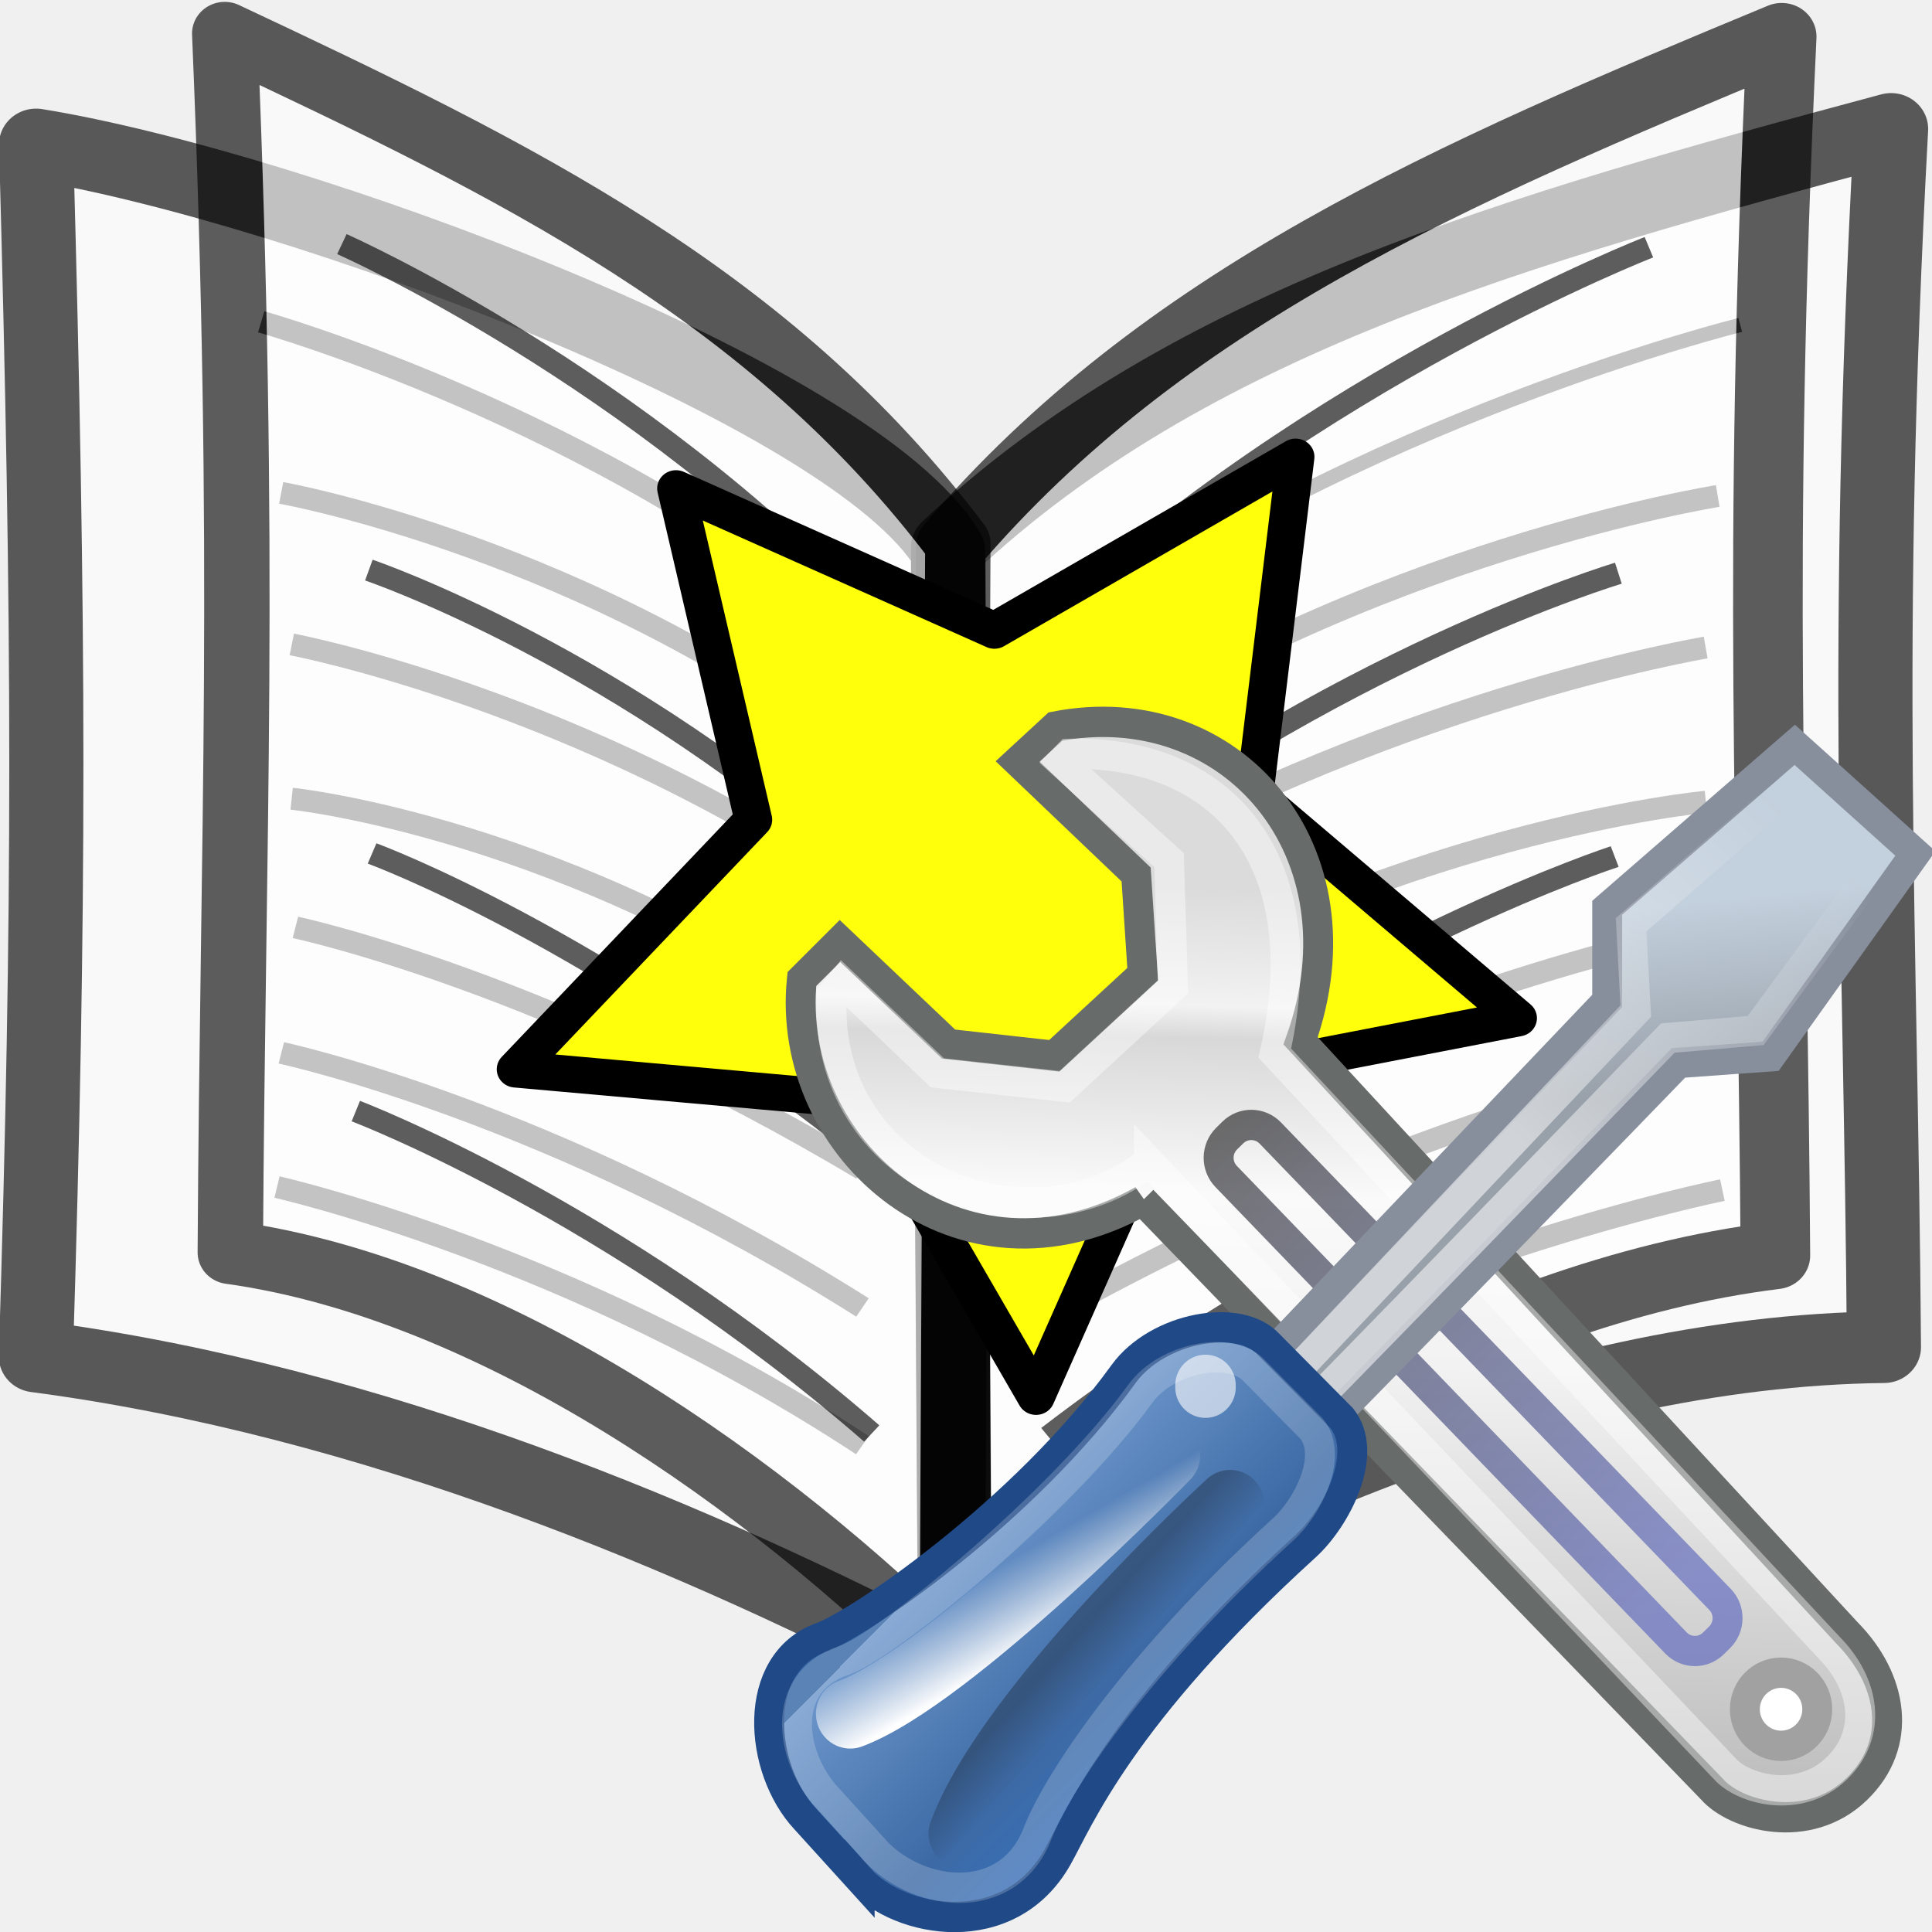
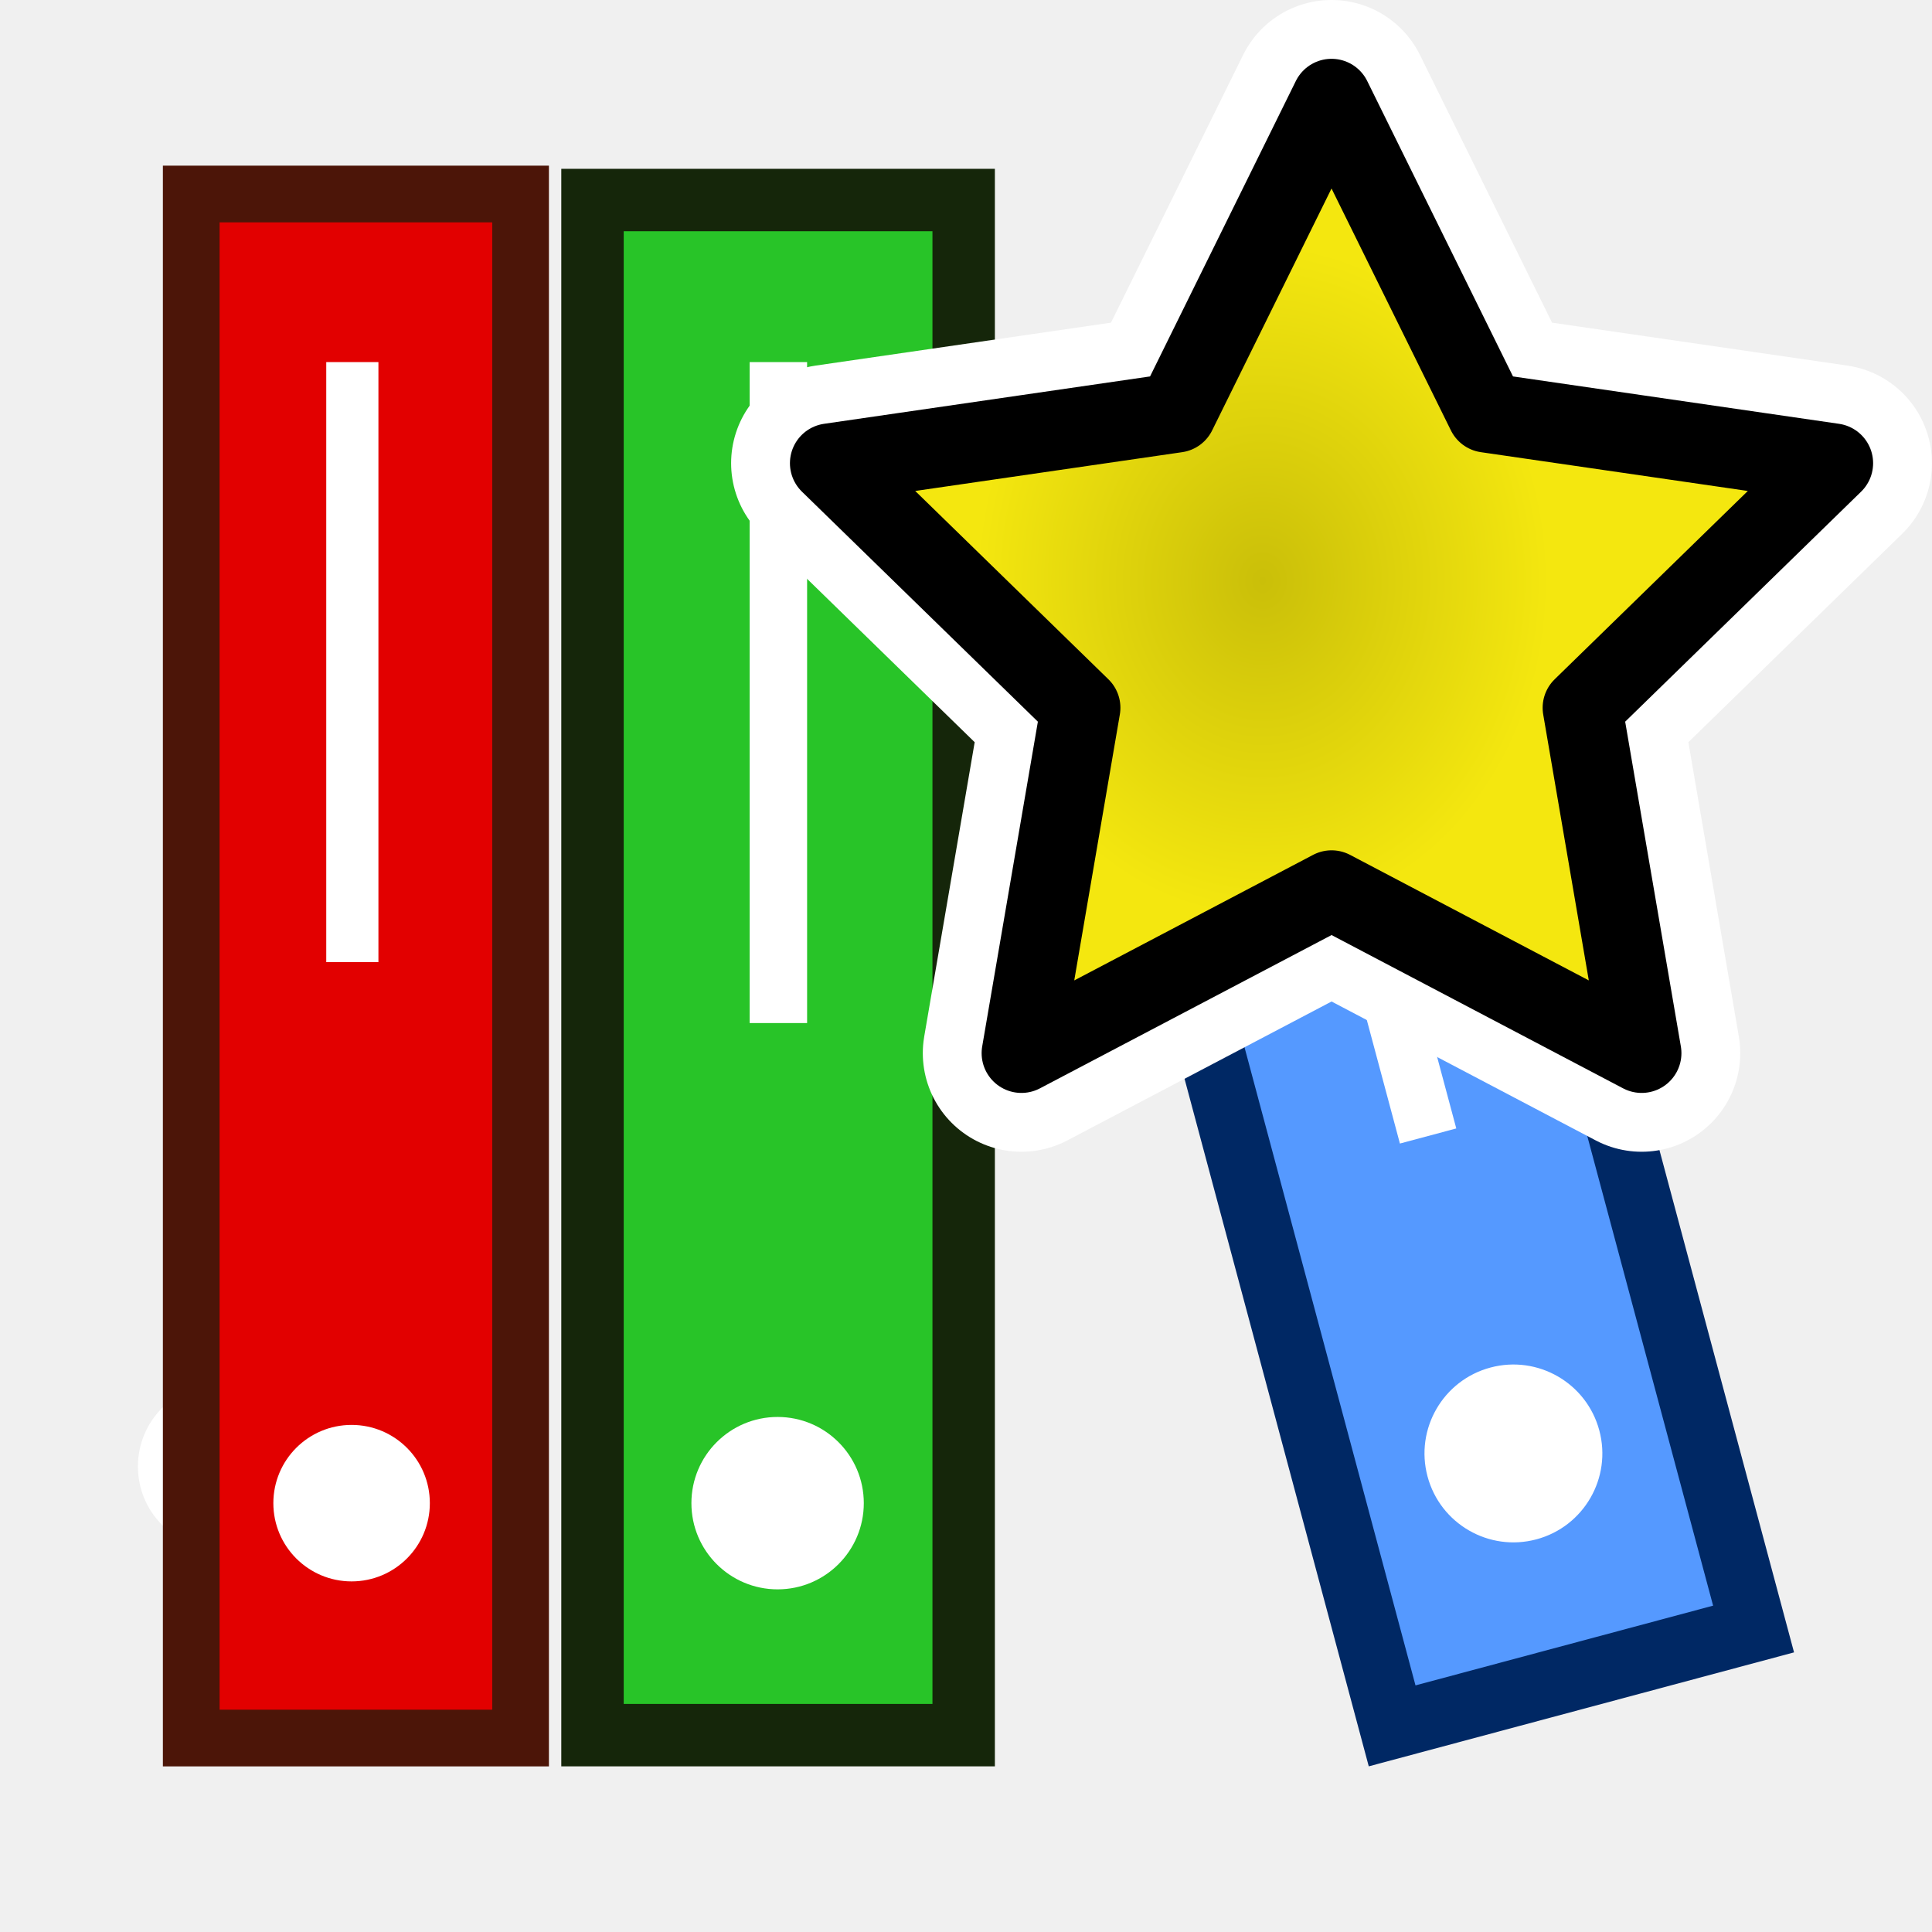
<svg xmlns="http://www.w3.org/2000/svg" xmlns:xlink="http://www.w3.org/1999/xlink" version="1.0" width="26" height="26" id="svg2">
  <defs id="defs4">
-     <clipPath id="ba">
-       <path style="fill:#ffffff" d="m 0,96 0,60 96,0 0,-60 -96,0 z m 68,20 c 9.941,0 18,8.059 18,18 0,9.941 -8.059,18 -18,18 -9.941,0 -18,-8.059 -18,-18 0,-9.941 8.059,-18 18,-18 z" id="path125" />
-     </clipPath>
-     <linearGradient id="bl" y2="5.978" gradientUnits="userSpaceOnUse" x2="69" gradientTransform="matrix(-0.2255,-0.071329,0.05452,-0.20327,7.6326,90.834)" y1="122" x1="69">
-       <stop stop-color="#1e71ac" offset="0" id="stop128" />
-       <stop stop-color="#81c1e9" offset="1" id="stop130" />
-     </linearGradient>
-     <linearGradient id="bm" y2="67.706" xlink:href="#a" gradientUnits="userSpaceOnUse" x2="118.33" gradientTransform="matrix(0.39018,0.62586,-0.63862,0.30043,3.5817,-20.909)" y1="87.489" x1="120.65" />
-     <linearGradient id="a">
-       <stop offset="0" id="stop15" />
-       <stop stop-opacity="0" offset="1" id="stop17" />
-     </linearGradient>
-     <linearGradient id="bn" y2="5.978" gradientUnits="userSpaceOnUse" x2="69" gradientTransform="matrix(-0.2255,-0.071329,0.05452,-0.20327,7.6018,90.825)" y1="122" x1="69">
-       <stop stop-color="#cd2323" offset="0" id="stop134" />
-       <stop stop-color="#ef7474" offset="1" id="stop136" />
-     </linearGradient>
-     <linearGradient id="ao" y2="67.706" xlink:href="#a" gradientUnits="userSpaceOnUse" x2="118.33" y1="87.489" x1="120.65" />
-     <clipPath id="aq">
-       <path style="fill:url(#linearGradient4033)" d="m 118,56 c -9.941,0 -18,8.059 -18,18 0,9.941 8.059,18 18,18 9.73,0 17.637,-7.725 17.969,-17.375 l 0,-1.25 C 135.639,63.725 127.729,56 117.999,56 Z m -6,10.75 c 5.949,0.057 10.832,4.941 11.031,10.875 l 3.75,0.031 -6,8.719 -6.156,-8.812 3.969,0.031 c -0.251,-4.906 -4.489,-9.951 -11.719,-9.625 1.522,-0.801 3.272,-1.237 5.125,-1.219 z" id="path122" />
-     </clipPath>
-     <linearGradient id="bo" y2="5.184" xlink:href="#an" gradientUnits="userSpaceOnUse" x2="84.36" gradientTransform="matrix(0.21868,0.069171,-0.053262,0.19858,-13.124,56.327)" y1="79.417" x1="84.36" />
-     <linearGradient id="an">
-       <stop stop-color="#fff" offset="0" id="stop65" />
-       <stop stop-color="#fff" stop-opacity=".498" offset=".433" id="stop67" />
-       <stop stop-color="#fff" stop-opacity="0" offset="1" id="stop69" />
-     </linearGradient>
-     <linearGradient id="bp" y2="67.706" xlink:href="#a" gradientUnits="userSpaceOnUse" x2="118.33" gradientTransform="matrix(-0.39018,-0.62586,0.63862,-0.30043,-9.9736,166.82)" y1="87.489" x1="120.65" />
-     <linearGradient y2="67.706" x2="118.33" y1="87.489" x1="120.65" gradientUnits="userSpaceOnUse" id="linearGradient3263" xlink:href="#a" />
-     <linearGradient y2="5.184" x2="84.36" y1="79.417" x1="84.36" gradientTransform="matrix(-0.21868,-0.069171,0.053262,-0.19858,6.7324,89.587)" gradientUnits="userSpaceOnUse" id="linearGradient3265" xlink:href="#an" />
-     <linearGradient xlink:href="#i" id="linearGradient4444" gradientUnits="userSpaceOnUse" gradientTransform="matrix(0.771702,0,0,0.7696371,58.46929,27.52535)" x1="19.648" y1="42.254" x2="20.631" y2="6.776" />
-     <linearGradient id="i" y2="6.776" gradientUnits="userSpaceOnUse" x2="20.631" gradientTransform="matrix(0.87827,0,0,0.87827,56.157,5.6701)" y1="42.254" x1="19.648">
-       <stop stop-color="#b6b6b6" offset="0" id="stop3120" />
-       <stop stop-color="#f2f2f2" offset=".5" id="stop3122" />
-       <stop stop-color="#fafafa" offset=".676" id="stop3124" />
-       <stop stop-color="#d8d8d8" offset=".841" id="stop3126" />
-       <stop stop-color="#f2f2f2" offset=".875" id="stop3128" />
-       <stop stop-color="#dbdbdb" offset="1" id="stop3130" />
-     </linearGradient>
-     <linearGradient xlink:href="#j" id="linearGradient4446" gradientUnits="userSpaceOnUse" gradientTransform="matrix(0.7706437,0,0,0.7706968,60.49041,-22.58127)" x1="50.153" y1="-3.632" x2="25.291" y2="-4.3" />
-     <linearGradient id="j" y2="-4.3" gradientUnits="userSpaceOnUse" x2="25.291" gradientTransform="matrix(0.87827,0,0,0.87827,43.255,-36.26)" y1="-3.632" x1="50.153">
-       <stop stop-color="#fff" offset="0" id="stop3133" style="stop-color:#4754ba;stop-opacity:1;" />
-       <stop offset="1" id="stop3135" />
-     </linearGradient>
-     <linearGradient xlink:href="#k" id="linearGradient4448" gradientUnits="userSpaceOnUse" gradientTransform="matrix(0.771702,0,0,0.7696371,58.74167,28.06954)" x1="38.228" y1="13.603" x2="37.535" y2="6.629" />
-     <linearGradient id="k" y2="6.629" gradientUnits="userSpaceOnUse" x2="37.535" gradientTransform="matrix(0.87827,0,0,0.87827,56.467,6.2911)" y1="13.603" x1="38.228">
-       <stop stop-color="#98a0a9" offset="0" id="stop3138" />
-       <stop stop-color="#c3d0dd" offset="1" id="stop3140" />
-     </linearGradient>
-     <linearGradient xlink:href="#l" id="linearGradient4450" gradientUnits="userSpaceOnUse" gradientTransform="matrix(0.8786615,0,0,0.8763104,56.24012,23.17212)" x1="31.177" y1="19.822" x2="40.859" y2="9.657" />
-     <linearGradient id="l" y2="9.657" gradientUnits="userSpaceOnUse" x2="40.859" gradientTransform="translate(53.62,0.70241)" y1="19.822" x1="31.177">
-       <stop stop-color="#fff" offset="0" id="stop3143" />
-       <stop stop-color="#fff" stop-opacity="0" offset="1" id="stop3145" />
-     </linearGradient>
-     <linearGradient xlink:href="#m" id="linearGradient4452" gradientUnits="userSpaceOnUse" gradientTransform="matrix(0.771702,0,0,0.7696371,58.46929,27.52535)" x1="9.75" y1="32.284" x2="16.915" y2="39.443" />
-     <linearGradient id="m" y2="39.443" gradientUnits="userSpaceOnUse" x2="16.915" gradientTransform="matrix(0.87827,0,0,0.87827,56.157,5.6701)" y1="32.284" x1="9.75">
-       <stop stop-color="#3465a4" offset="0" id="stop3148" />
-       <stop stop-color="#9fbce1" offset="0" id="stop3150" />
-       <stop stop-color="#6b95ca" offset="0" id="stop3152" />
-       <stop stop-color="#3d6aa5" offset=".75" id="stop3154" />
-       <stop stop-color="#386eb4" offset="1" id="stop3156" />
-     </linearGradient>
-     <linearGradient xlink:href="#n" id="linearGradient4454" gradientUnits="userSpaceOnUse" gradientTransform="matrix(0.8850757,-0.02310392,0.02316591,0.8827074,57.63983,23.24151)" x1="12.005" y1="35.688" x2="10.651" y2="33.195" />
-     <linearGradient id="n" y2="33.195" gradientUnits="userSpaceOnUse" x2="10.651" gradientTransform="matrix(1.0073,-0.026365,0.026365,1.0073,55.213,0.7816)" y1="35.688" x1="12.005">
-       <stop stop-color="#fff" offset="0" id="stop3159" />
-       <stop stop-color="#fff" stop-opacity="0" offset="1" id="stop3161" />
-     </linearGradient>
-     <linearGradient xlink:href="#o" id="linearGradient4456" gradientUnits="userSpaceOnUse" gradientTransform="matrix(0.7715526,-0.0151812,0.01522193,0.7694881,58.14067,26.73685)" x1="14.018" y1="36.943" x2="15.416" y2="38.268" />
-     <linearGradient id="o" y2="38.268" gradientUnits="userSpaceOnUse" x2="15.416" gradientTransform="matrix(0.8781,-0.017324,0.017324,0.8781,55.783,4.7703)" y1="36.943" x1="14.018">
-       <stop offset="0" id="stop3164" />
-       <stop stop-opacity="0" offset="1" id="stop3166" />
-     </linearGradient>
-     <linearGradient y2="38.268" x2="15.416" y1="36.943" x1="14.018" gradientTransform="matrix(0.7715526,-0.0151812,0.01522193,0.7694881,58.14067,26.73685)" gradientUnits="userSpaceOnUse" id="linearGradient3113" xlink:href="#o" />
-     <linearGradient xlink:href="#i" id="linearGradient3123" gradientUnits="userSpaceOnUse" gradientTransform="matrix(0.771702,0,0,0.7696371,58.46929,27.52535)" x1="19.648" y1="42.254" x2="20.631" y2="6.776" />
-     <linearGradient xlink:href="#j" id="linearGradient3125" gradientUnits="userSpaceOnUse" gradientTransform="matrix(0.7706437,0,0,0.7706968,60.49041,-22.58127)" x1="50.153" y1="-3.632" x2="25.291" y2="-4.3" />
-     <linearGradient xlink:href="#k" id="linearGradient3127" gradientUnits="userSpaceOnUse" gradientTransform="matrix(0.771702,0,0,0.7696371,58.74167,28.06954)" x1="38.228" y1="13.603" x2="37.535" y2="6.629" />
-     <linearGradient xlink:href="#l" id="linearGradient3129" gradientUnits="userSpaceOnUse" gradientTransform="matrix(0.8786615,0,0,0.8763104,56.24012,23.17212)" x1="31.177" y1="19.822" x2="40.859" y2="9.657" />
-     <linearGradient xlink:href="#m" id="linearGradient3131" gradientUnits="userSpaceOnUse" gradientTransform="matrix(0.771702,0,0,0.7696371,58.46929,27.52535)" x1="9.75" y1="32.284" x2="16.915" y2="39.443" />
-     <linearGradient xlink:href="#n" id="linearGradient3133" gradientUnits="userSpaceOnUse" gradientTransform="matrix(0.8850757,-0.02310392,0.02316591,0.8827074,57.63983,23.24151)" x1="12.005" y1="35.688" x2="10.651" y2="33.195" />
-     <linearGradient xlink:href="#o" id="linearGradient3135" gradientUnits="userSpaceOnUse" gradientTransform="matrix(0.7715526,-0.0151812,0.01522193,0.7694881,58.14067,26.73685)" x1="14.018" y1="36.943" x2="15.416" y2="38.268" />
+     <radialGradient id="radialGradient5455" gradientUnits="userSpaceOnUse" cy="20.494" cx="35.293" gradientTransform="matrix(0,-0.84302,1.0202,0,-4.896325,41.05942)" r="16.956">
+       <stop stop-color="#73d216" offset="0" id="stop5457" style="stop-color:#cabf09;stop-opacity:1" />
+       <stop stop-color="#4e9a06" offset="1" id="stop5459" style="stop-color:#f4e70f;stop-opacity:1" />
+     </radialGradient>
+     <radialGradient xlink:href="#radialGradient5455-3" id="radialGradient5453" gradientUnits="userSpaceOnUse" gradientTransform="matrix(0.342742,0,0,-0.4027106,-70.64616,-980.9012)" cx="-30.035" cy="229.768" fx="-30.035" fy="229.768" r="16.956" />
+     <radialGradient id="radialGradient5455-3" gradientUnits="userSpaceOnUse" cy="20.494" cx="35.293" gradientTransform="matrix(0,-0.84302,1.0202,0,-4.896325,41.05942)" r="16.956">
+       <stop stop-color="#73d216" offset="0" id="stop5457-6" style="stop-color:#cabf09;stop-opacity:1" />
+       <stop stop-color="#4e9a06" offset="1" id="stop5459-7" style="stop-color:#f4e70f;stop-opacity:1" />
+     </radialGradient>
+     <radialGradient xlink:href="#radialGradient5455-3" id="radialGradient4744" gradientUnits="userSpaceOnUse" gradientTransform="matrix(0.342742,0,0,-0.4027106,-70.64616,-980.9012)" cx="-30.035" cy="229.768" fx="-30.035" fy="229.768" r="16.956" />
+     <radialGradient id="radialGradient4746" gradientUnits="userSpaceOnUse" cy="20.494" cx="35.293" gradientTransform="matrix(0,-0.84302,1.0202,0,-4.896325,41.05942)" r="16.956">
+       <stop stop-color="#73d216" offset="0" id="stop4748" style="stop-color:#cabf09;stop-opacity:1" />
+       <stop stop-color="#4e9a06" offset="1" id="stop4750" style="stop-color:#f4e70f;stop-opacity:1" />
+     </radialGradient>
+     <radialGradient r="16.956" fy="229.768" fx="-30.035" cy="229.768" cx="-30.035" gradientTransform="matrix(0.342742,0,0,-0.4027106,-70.64616,-980.9012)" gradientUnits="userSpaceOnUse" id="radialGradient4755" xlink:href="#radialGradient5455-3" />
  </defs>
-   <g id="g3081" transform="matrix(0.998301,0,0,1.01166,-0.1346269,-22.37495)">
-     <g transform="matrix(0.6706506,0,0,0.6395933,-0.722147,21.74289)" id="g2983">
-       <path id="path37" d="M 20.333,12.035 C 18.445,8.761 7.188,4.457 2.003,3.589 2.276,13.787 2.282,19.371 1.999,28.798 8.763,29.719 15.302,32.559 20.481,35.368 c 0,1.371 -0.148,-22.51 -0.148,-23.333 z" style="opacity:0.629;fill:#ffffff;fill-rule:evenodd;stroke:#000000;stroke-width:1.49;stroke-linejoin:round" />
-       <path id="path39" d="M 20.333,11.97 C 25.181,7.274 31.736,5.362 39.29,3.266 38.72,14.175 39.085,19.823 39.146,28.604 c -6.838,0.08 -13.929,3.438 -18.665,6.764 0,-0.051 -0.148,-22.575 -0.148,-23.397 z" style="opacity:0.629;fill:#ffffff;fill-rule:evenodd;stroke:#000000;stroke-width:1.49;stroke-linejoin:round" />
-       <path id="path49" d="m 36.258,7.343 c 0,0 -7.633,1.948 -13.7,6.524" style="opacity:0.629;fill:none;stroke:#000000;stroke-width:0.298" />
-       <path id="path51" d="m 35.805,10.901 c 0,0 -7.023,1.14 -13.244,5.519" style="opacity:0.629;fill:none;stroke:#000000;stroke-width:0.457" />
-       <path id="path53" d="m 35.563,14.053 c 0,0 -6.549,1.123 -13.003,5.152" style="opacity:0.629;fill:none;stroke:#000000;stroke-width:0.457" />
-       <path id="path55" d="m 35.566,17.261 c 0,0 -6.346,0.592 -13.006,4.875" style="opacity:0.629;fill:none;stroke:#000000;stroke-width:0.457" />
-       <path id="path57" d="m 35.48,19.937 c -0.074,0.016 -5.755,1.122 -12.92,5.033" style="opacity:0.629;fill:none;stroke:#000000;stroke-width:0.457" />
-       <path id="path59" d="m 35.801,22.548 c -0.074,0.016 -6.169,1.213 -13.241,5.295" style="opacity:0.629;fill:none;stroke:#000000;stroke-width:0.457" />
-       <path id="path61" d="m 35.899,25.338 c 0,0 -6.67,1.368 -13.34,5.368" style="opacity:0.629;fill:none;stroke:#000000;stroke-width:0.457" />
-       <path id="path63" d="M 20.385,11.951 C 24.658,6.768 30.435,4.199 37.091,1.346 36.589,12.312 36.911,17.924 36.964,26.698 c -6.026,0.765 -12.275,4.834 -16.448,8.635 0,-0.051 -0.13,-22.56 -0.13,-23.383 z" style="opacity:0.629;fill:#ffffff;fill-rule:evenodd;stroke:#000000;stroke-width:1.399;stroke-linejoin:round" />
-       <path id="path65" d="m 34.422,5.727 c 0,0 -6.727,2.713 -12.073,7.897" style="opacity:0.629;fill:none;stroke:#000000;stroke-width:0.457" />
-       <path id="path67" d="m 33.808,12.507 c 0,0 -5.771,1.78 -11.459,6.455" style="opacity:0.629;fill:none;stroke:#000000;stroke-width:0.457" />
-       <path id="path69" d="m 33.734,18.4 c -0.065,0.024 -5.071,1.699 -11.386,6.328" style="opacity:0.629;fill:none;stroke:#000000;stroke-width:0.457" />
-       <path id="path71" d="m 34.105,23.758 c 0,0 -5.878,2.037 -11.756,6.705" style="opacity:0.629;fill:none;stroke:#000000;stroke-width:0.457" />
-       <path id="path73" d="m 6.528,7.278 c 0,0 6.733,1.948 12.085,6.524" style="opacity:0.629;fill:none;stroke:#000000;stroke-width:0.457" />
-       <path id="path75" d="m 6.93,10.836 c 0,0 6.195,1.14 11.683,5.519" style="opacity:0.629;fill:none;stroke:#000000;stroke-width:0.457" />
-       <path id="path77" d="m 7.143,13.988 c 0,0 5.777,1.123 11.47,5.152" style="opacity:0.629;fill:none;stroke:#000000;stroke-width:0.457" />
-       <path id="path79" d="m 7.14,17.197 c 0,0 5.598,0.592 11.473,4.875" style="opacity:0.629;fill:none;stroke:#000000;stroke-width:0.457" />
-       <path id="path81" d="m 7.216,19.873 c 0.065,0.016 5.076,1.122 11.397,5.033" style="opacity:0.629;fill:none;stroke:#000000;stroke-width:0.457" />
-       <path id="path83" d="m 6.933,22.483 c 0.065,0.016 5.442,1.213 11.681,5.295" style="opacity:0.629;fill:none;stroke:#000000;stroke-width:0.457" />
-       <path id="path85" d="m 6.846,25.274 c 0,0 5.884,1.368 11.767,5.368" style="opacity:0.629;fill:none;stroke:#000000;stroke-width:0.457" />
-       <path id="path87" d="M 20.531,11.886 C 16.762,6.703 11.666,4.135 5.795,1.281 6.237,12.247 5.954,17.859 5.907,26.634 c 5.315,0.765 10.828,4.834 14.509,8.635 0,-0.051 0.115,-22.56 0.115,-23.383 z" style="opacity:0.629;fill:#ffffff;fill-rule:evenodd;stroke:#000000;stroke-width:1.314;stroke-linejoin:round" />
-       <path id="path89" d="m 8.15,5.662 c 0,0 5.933,2.713 10.65,7.897" style="opacity:0.629;fill:none;stroke:#000000;stroke-width:0.457" />
-       <path id="path91" d="m 8.692,12.442 c 0,0 5.091,1.78 10.108,6.455" style="opacity:0.629;fill:none;stroke:#000000;stroke-width:0.457" />
-       <path id="path93" d="m 8.757,18.335 c 0.058,0.024 4.473,1.699 10.044,6.328" style="opacity:0.629;fill:none;stroke:#000000;stroke-width:0.457" />
-       <path id="path95" d="m 8.43,23.694 c 0,0 5.185,2.037 10.37,6.705" style="opacity:0.629;fill:none;stroke:#000000;stroke-width:0.457" />
+   <g transform="translate(-0.9543906,0.2398184)" id="g4175">
+     <rect style="color:#000000;clip-rule:nonzero;display:inline;overflow:visible;visibility:visible;opacity:1;isolation:auto;mix-blend-mode:normal;color-interpolation:sRGB;color-interpolation-filters:linearRGB;solid-color:#000000;solid-opacity:1;fill:#28c428;fill-opacity:1;fill-rule:nonzero;stroke:#15260a;stroke-width:0.84;stroke-linecap:square;stroke-linejoin:miter;stroke-miterlimit:4;stroke-dasharray:none;stroke-dashoffset:0;stroke-opacity:1;color-rendering:auto;image-rendering:auto;shape-rendering:auto;text-rendering:auto;enable-background:accumulate" id="rect4298" width="4.995" height="20.659" x="8.928" y="2.452" />
+     <rect style="opacity:1;fill:#ffffff;fill-opacity:1;fill-rule:nonzero;stroke:none;stroke-width:1;stroke-linecap:square;stroke-linejoin:miter;stroke-miterlimit:4;stroke-dasharray:none;stroke-opacity:1" id="rect4300" width="0.773" height="8.895" x="11.043" y="4.633" />
+     <circle style="opacity:1;fill:#ffffff;fill-opacity:1;fill-rule:nonzero;stroke:none;stroke-width:2.1;stroke-linecap:square;stroke-linejoin:miter;stroke-miterlimit:4;stroke-dasharray:none;stroke-opacity:1" id="path4208" cx="11.419" cy="19.989" r="1.16" />
+     <g id="g4162" transform="matrix(0.824427,-0.2209045,0.2209045,0.824427,4.556788,4.520925)">
+       <rect y="4.479" x="11.526" height="21.007" width="5.9" id="rect4298-3" style="opacity:1;fill:#5599ff;fill-opacity:1;fill-rule:nonzero;stroke:#002864;stroke-width:1.042;stroke-linecap:square;stroke-linejoin:miter;stroke-miterlimit:4;stroke-dasharray:none;stroke-opacity:1" />
+       <rect y="8.374" x="14.021" height="8.275" width="0.92" id="rect4300-56" style="opacity:1;fill:#ffffff;fill-opacity:1;fill-rule:nonzero;stroke:none;stroke-width:1;stroke-linecap:square;stroke-linejoin:miter;stroke-miterlimit:4;stroke-dasharray:none;stroke-opacity:1" />
+       <circle r="1.402" cy="21.832" cx="14.485" id="path4208-6" style="opacity:1;fill:#ffffff;fill-opacity:1;fill-rule:nonzero;stroke:none;stroke-width:2.1;stroke-linecap:square;stroke-linejoin:miter;stroke-miterlimit:4;stroke-dasharray:none;stroke-opacity:1" />
    </g>
-     <path transform="matrix(0.5080193,0,0,0.4858095,5.562585,26.97224)" d="m 16.807,28.249 -4.549,-8.112 -9.261,-0.852 6.309,-6.833 -2.052,-9.071 8.448,3.889 7.993,-4.754 -1.088,9.236 6.992,6.133 -9.12,1.819 z" id="path3036" style="fill:#ffff0c;fill-opacity:1;fill-rule:evenodd;stroke:#000000;stroke-width:1px;stroke-linecap:butt;stroke-linejoin:round;stroke-opacity:1" />
-     <g transform="matrix(0.4598514,0,0,0.4598514,-17.55863,18.88062)" id="g4431">
-       <path id="path3174" d="m 71.973,41.764 16.688,17.028 c 0.675,0.77 2.815,1.365 4.244,0 1.38,-1.318 1.061,-3.175 -0.289,-4.522 L 76.604,37.146 c 1.977,-5.477 -2.024,-10.078 -7.186,-9.092 l -1.109,1.01 3.473,3.271 0.193,2.886 -2.593,2.36 -3.099,-0.34 -3.183,-2.982 -1.116,1.1 c -0.519,4.944 4.664,9.362 9.99,6.404 z" style="color:#000000;fill:url(#linearGradient3123);stroke:#676b6a;stroke-width:0.877;stroke-opacity:1" />
-       <path id="path3176" d="m 72.159,40.646 16.873,17.551 c 0.523,0.596 2.179,1.056 3.286,0 1.069,-1.02 0.821,-2.458 -0.224,-3.5 L 75.846,37.502 c 1.068,-4.615 -0.667,-7.507 -3.7,-8.38 -0.711,-0.205 -1.493,-0.298 -2.327,-0.278 l -0.237,0.24 3.166,2.836 0.114,3.665 -3.175,2.891 -3.728,-0.402 -2.791,-2.621 -0.31,0.377 c -0.275,5.231 5.704,7.611 9.301,4.817 z" style="color:#000000;opacity:0.426;fill:none;stroke:#ffffff;stroke-width:0.877" />
-       <rect id="rect3178" x="80.546" y="-26.327" width="20.417" height="1.804" ry="0.776" rx="0.776" transform="matrix(0.698899,0.7152204,-0.7170898,0.6969808,0,0)" style="color:#000000;opacity:0.554;fill:none;stroke:url(#linearGradient3125);stroke-width:0.877;stroke-miterlimit:4;stroke-dasharray:none" />
-       <path id="path3180" d="M 76.008,49.571 C 76.741,48.945 87.68,37.786 87.68,37.786 l 2.701,-0.192 4.244,-5.868 -3.536,-3.142 -5.498,4.714 0,2.694 -11.19,11.593 c -0.531,0.529 0.932,2.565 1.607,1.987 z" style="color:#000000;fill:url(#linearGradient3127);stroke:#878f9d;stroke-width:0.877" />
-       <path id="path3182" d="M 75.924,48.66 C 76.492,48.174 87.368,37.067 87.368,37.067 l 2.573,-0.217 3.703,-4.962 -2.539,-2.234 -4.812,4.134 0.136,2.498 -11.138,11.648 c -0.412,0.411 0.109,1.174 0.633,0.726 z" style="color:#000000;opacity:0.54;fill:none;stroke:url(#linearGradient3129);stroke-width:0.877" />
-       <path id="path3184" d="m 63.678,61.389 c 1.157,1.284 4.37,1.865 5.795,-0.622 0.621,-1.084 1.84,-4.121 7.276,-9.001 0.913,-0.819 1.88,-2.691 1.06,-3.701 l -2.122,-2.116 c -0.868,-0.962 -3.281,-0.513 -4.271,0.833 -2.951,4.028 -7.773,7.234 -8.86,7.621 -2.081,0.741 -1.846,3.8 -0.47,5.255 l 1.592,1.732 z" style="color:#000000;fill:url(#linearGradient3131);stroke:#204a87;stroke-width:0.877" />
-       <path id="path3186" d="m 91.749,56.483 a 1.061,1.058 0 0 1 -2.122,0 1.061,1.058 0 1 1 2.122,0 z" style="color:#000000;fill:#ffffff;stroke:#a1a1a1;stroke-width:0.877" />
-       <path id="path3188" d="m 74.702,47.14 a 0.887,0.884 0 1 1 -1.773,0 0.887,0.884 0 1 1 1.773,0 z" style="color:#000000;opacity:0.602;fill:#ffffff" />
-       <path id="path3190" d="m 72.653,49.132 c 0,0 -6.3,6.397 -9.251,7.481" style="color:#000000;fill:none;stroke:url(#linearGradient3133);stroke-width:2.013;stroke-linecap:round;stroke-linejoin:round" />
-       <path id="path3192" d="m 63.978,60.404 c 1.266,1.53 4.041,1.894 4.913,-0.325 0.599,-1.524 2.929,-4.965 7.203,-8.801 0.718,-0.644 1.478,-2.116 0.834,-2.91 l -1.668,-1.664 c -0.682,-0.756 -2.58,-0.404 -3.358,0.655 -2.32,3.166 -7.454,7.308 -8.695,7.716 -1.921,0.632 -1.561,2.823 -0.479,3.967 l 1.251,1.361 z" style="color:#000000;opacity:0.199;fill:none;stroke:#ffffff;stroke-width:0.877" />
-       <path id="path3194" d="m 74.537,50.566 c 0,0 -6.434,5.799 -7.832,9.517" style="color:#000000;opacity:0.278;fill:none;stroke:url(#linearGradient3135);stroke-width:2.013;stroke-linecap:round;stroke-linejoin:round" />
-     </g>
+     <ellipse style="opacity:1;fill:#ffffff;fill-opacity:1;fill-rule:nonzero;stroke:none;stroke-width:2.1;stroke-linecap:square;stroke-linejoin:miter;stroke-miterlimit:4;stroke-dasharray:none;stroke-opacity:1" id="path4208-3" cx="2.923" cy="19.671" transform="matrix(0.9986527,-0.05189193,0.05004351,0.998747,0,0)" rx="1.093" ry="1.105" />
+     <rect y="2.371" x="3.528" height="20.779" width="4.432" id="rect4156" style="color:#000000;clip-rule:nonzero;display:inline;overflow:visible;visibility:visible;opacity:1;isolation:auto;mix-blend-mode:normal;color-interpolation:sRGB;color-interpolation-filters:linearRGB;solid-color:#000000;solid-opacity:1;fill:#e20000;fill-opacity:1;fill-rule:nonzero;stroke:#4c1508;stroke-width:0.763;stroke-linecap:square;stroke-linejoin:miter;stroke-miterlimit:4;stroke-dasharray:none;stroke-dashoffset:0;stroke-opacity:1;color-rendering:auto;image-rendering:auto;shape-rendering:auto;text-rendering:auto;enable-background:accumulate" />
+     <rect y="4.633" x="5.345" height="8.075" width="0.702" id="rect4158" style="opacity:1;fill:#ffffff;fill-opacity:1;fill-rule:nonzero;stroke:none;stroke-width:1.016;stroke-linecap:square;stroke-linejoin:miter;stroke-miterlimit:4;stroke-dasharray:none;stroke-opacity:1" />
+     <circle r="1.053" cy="19.989" cx="5.686" id="circle4160" style="opacity:1;fill:#ffffff;fill-opacity:1;fill-rule:nonzero;stroke:none;stroke-width:1.016;stroke-linecap:square;stroke-linejoin:miter;stroke-miterlimit:4;stroke-dasharray:none;stroke-opacity:1" />
+   </g>
+   <g transform="matrix(0.6634915,0,0,0.6634915,-36.71082,-704.3952)" id="g5122">
+     <path transform="scale(-1,-1)" d="m -82.338,-1079.703 6.291,-3.307 -1.201,7.005 5.089,4.961 -7.033,1.022 -3.145,6.373 -3.145,-6.373 -7.033,-1.022 5.089,-4.961 -1.201,-7.005 z" id="path5120" style="color:#000000;clip-rule:nonzero;display:inline;overflow:visible;visibility:visible;opacity:1;isolation:auto;mix-blend-mode:normal;color-interpolation:sRGB;color-interpolation-filters:linearRGB;solid-color:#000000;solid-opacity:1;fill:url(#radialGradient4755);fill-opacity:1;fill-rule:evenodd;stroke:#ffffff;stroke-width:4;stroke-linecap:round;stroke-linejoin:round;stroke-miterlimit:10;stroke-dasharray:none;stroke-dashoffset:0;stroke-opacity:1;color-rendering:auto;image-rendering:auto;shape-rendering:auto;text-rendering:auto;enable-background:accumulate" />
+     <path style="color:#000000;clip-rule:nonzero;display:inline;overflow:visible;visibility:visible;opacity:1;isolation:auto;mix-blend-mode:normal;color-interpolation:sRGB;color-interpolation-filters:linearRGB;solid-color:#000000;solid-opacity:1;fill:url(#radialGradient5453);fill-opacity:1;fill-rule:evenodd;stroke:#000000;stroke-width:1.614;stroke-linecap:round;stroke-linejoin:round;stroke-miterlimit:10;stroke-dasharray:none;stroke-dashoffset:0;stroke-opacity:1;color-rendering:auto;image-rendering:auto;shape-rendering:auto;text-rendering:auto;enable-background:accumulate" id="path5451" d="m -82.338,-1079.703 6.291,-3.307 -1.201,7.005 5.089,4.961 -7.033,1.022 -3.145,6.373 -3.145,-6.373 -7.033,-1.022 5.089,-4.961 -1.201,-7.005 z" transform="scale(-1,-1)" />
  </g>
</svg>
